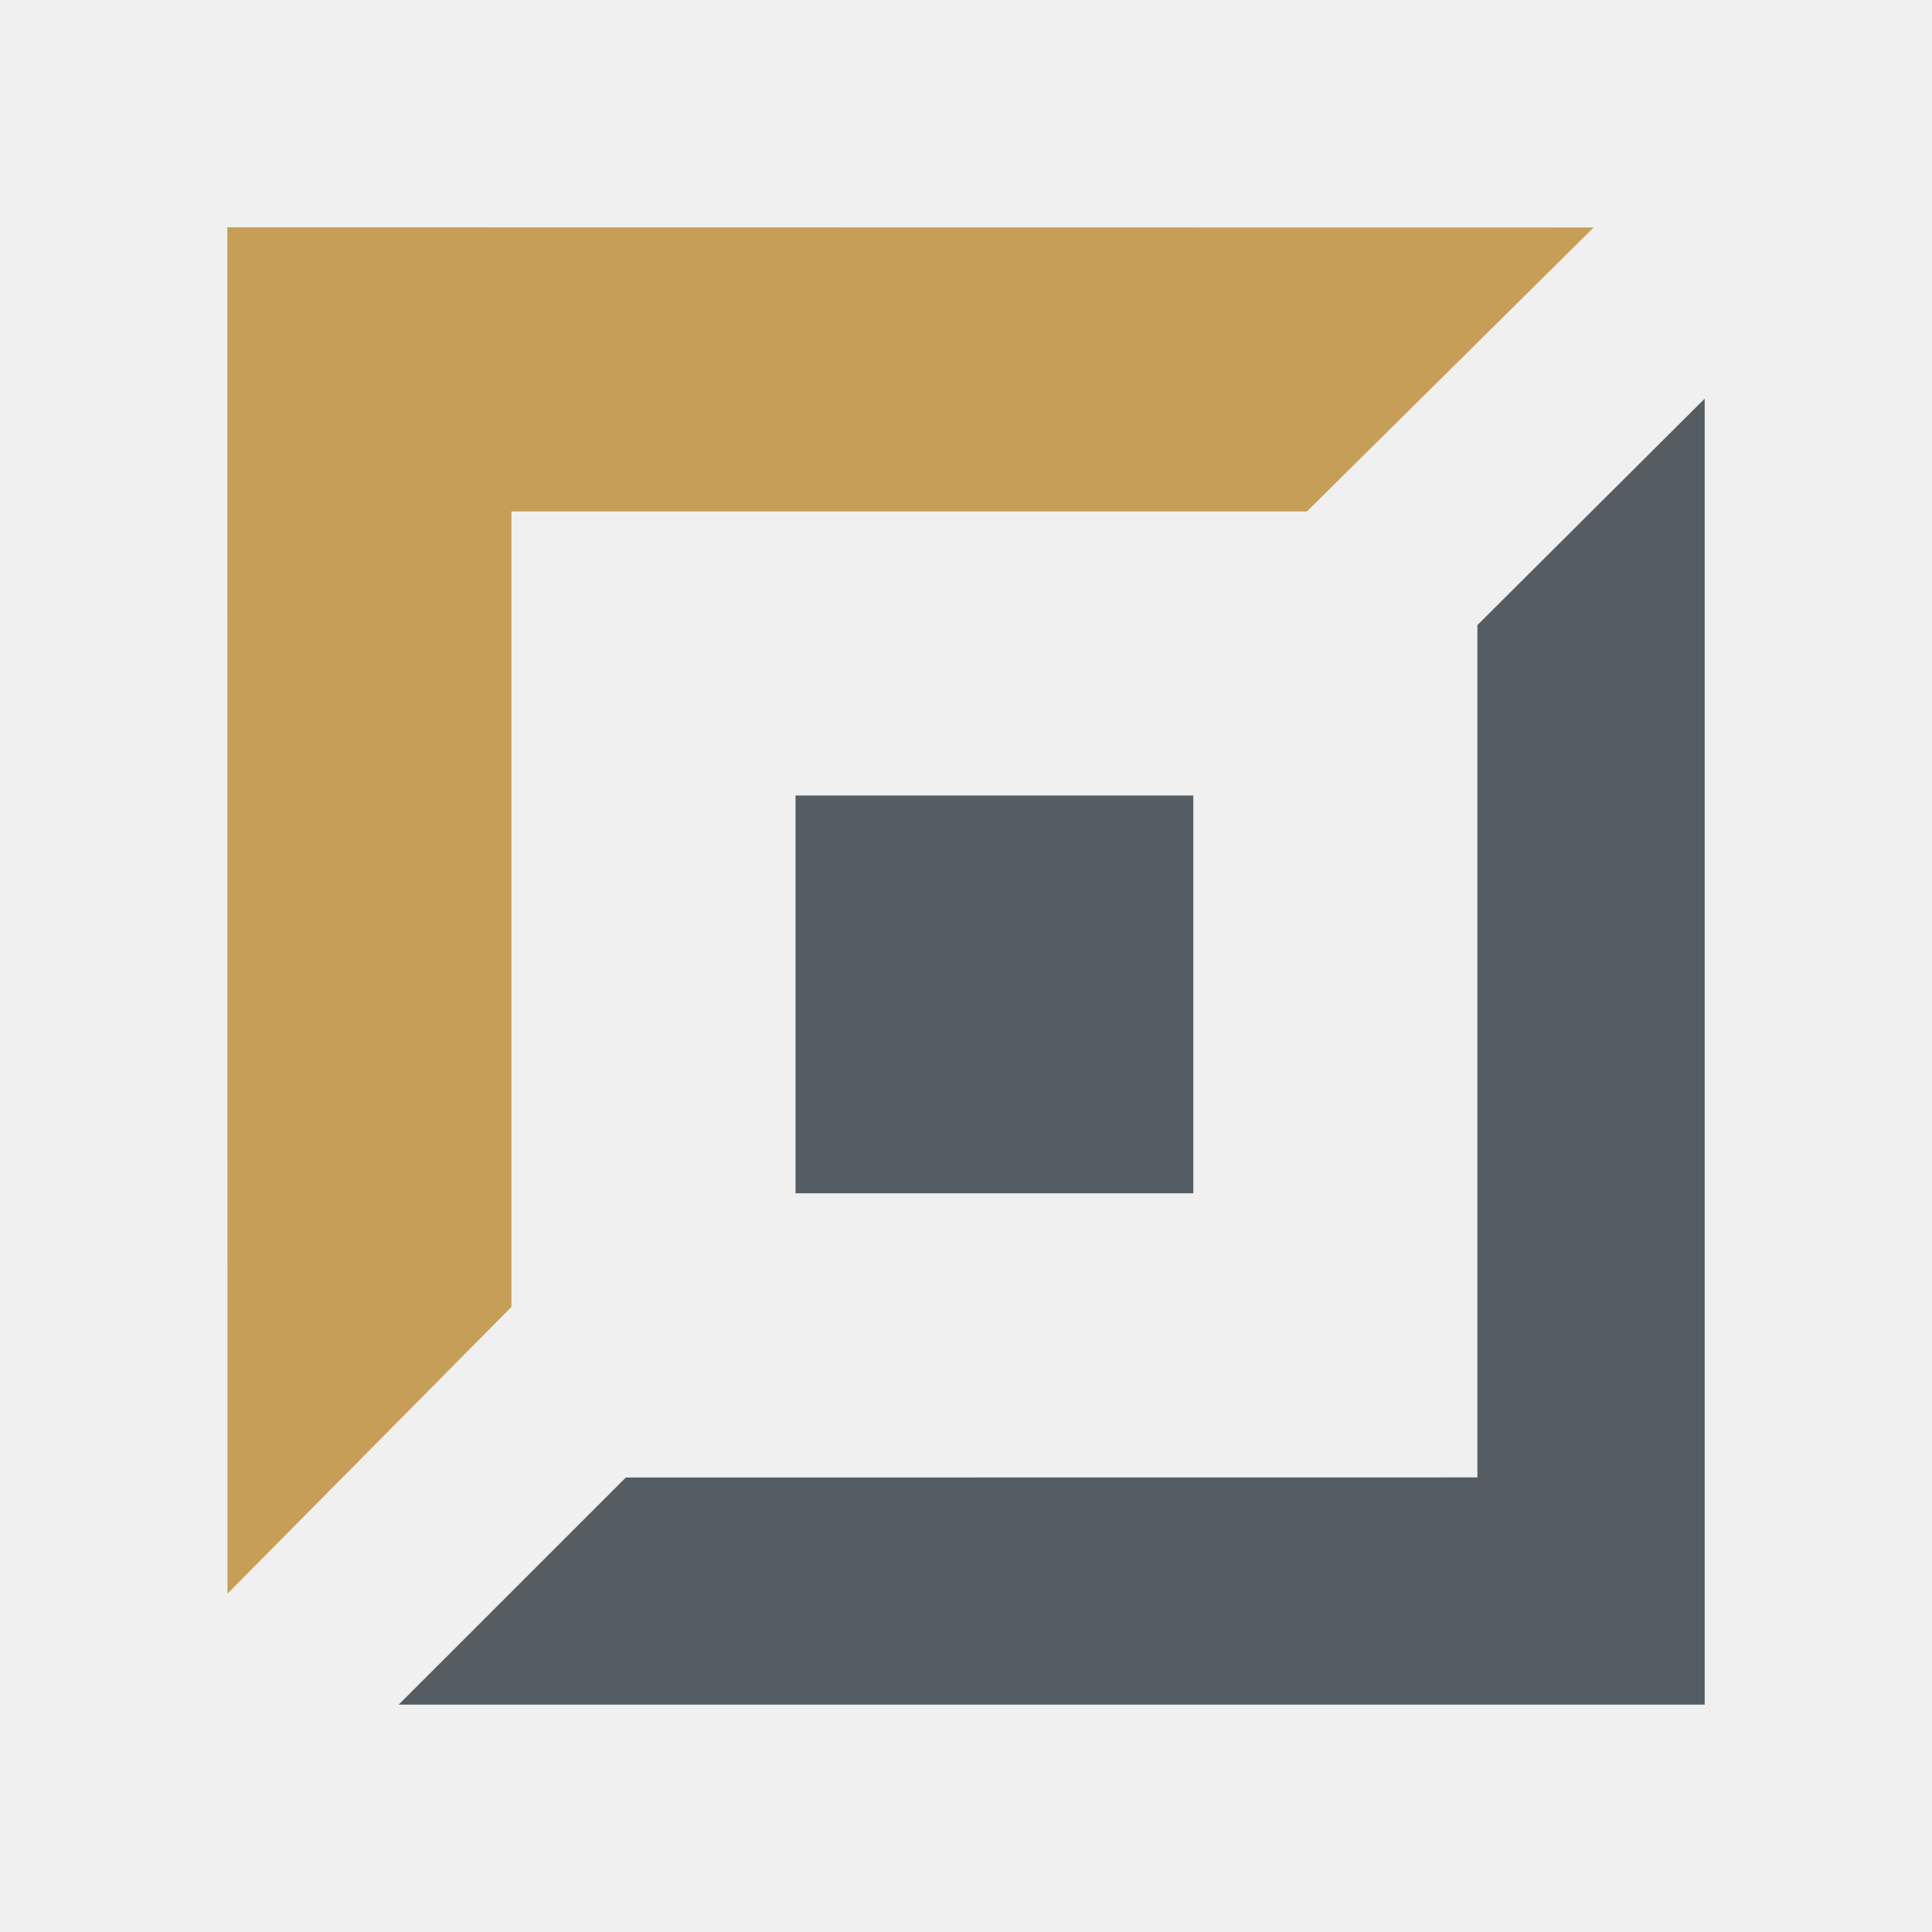
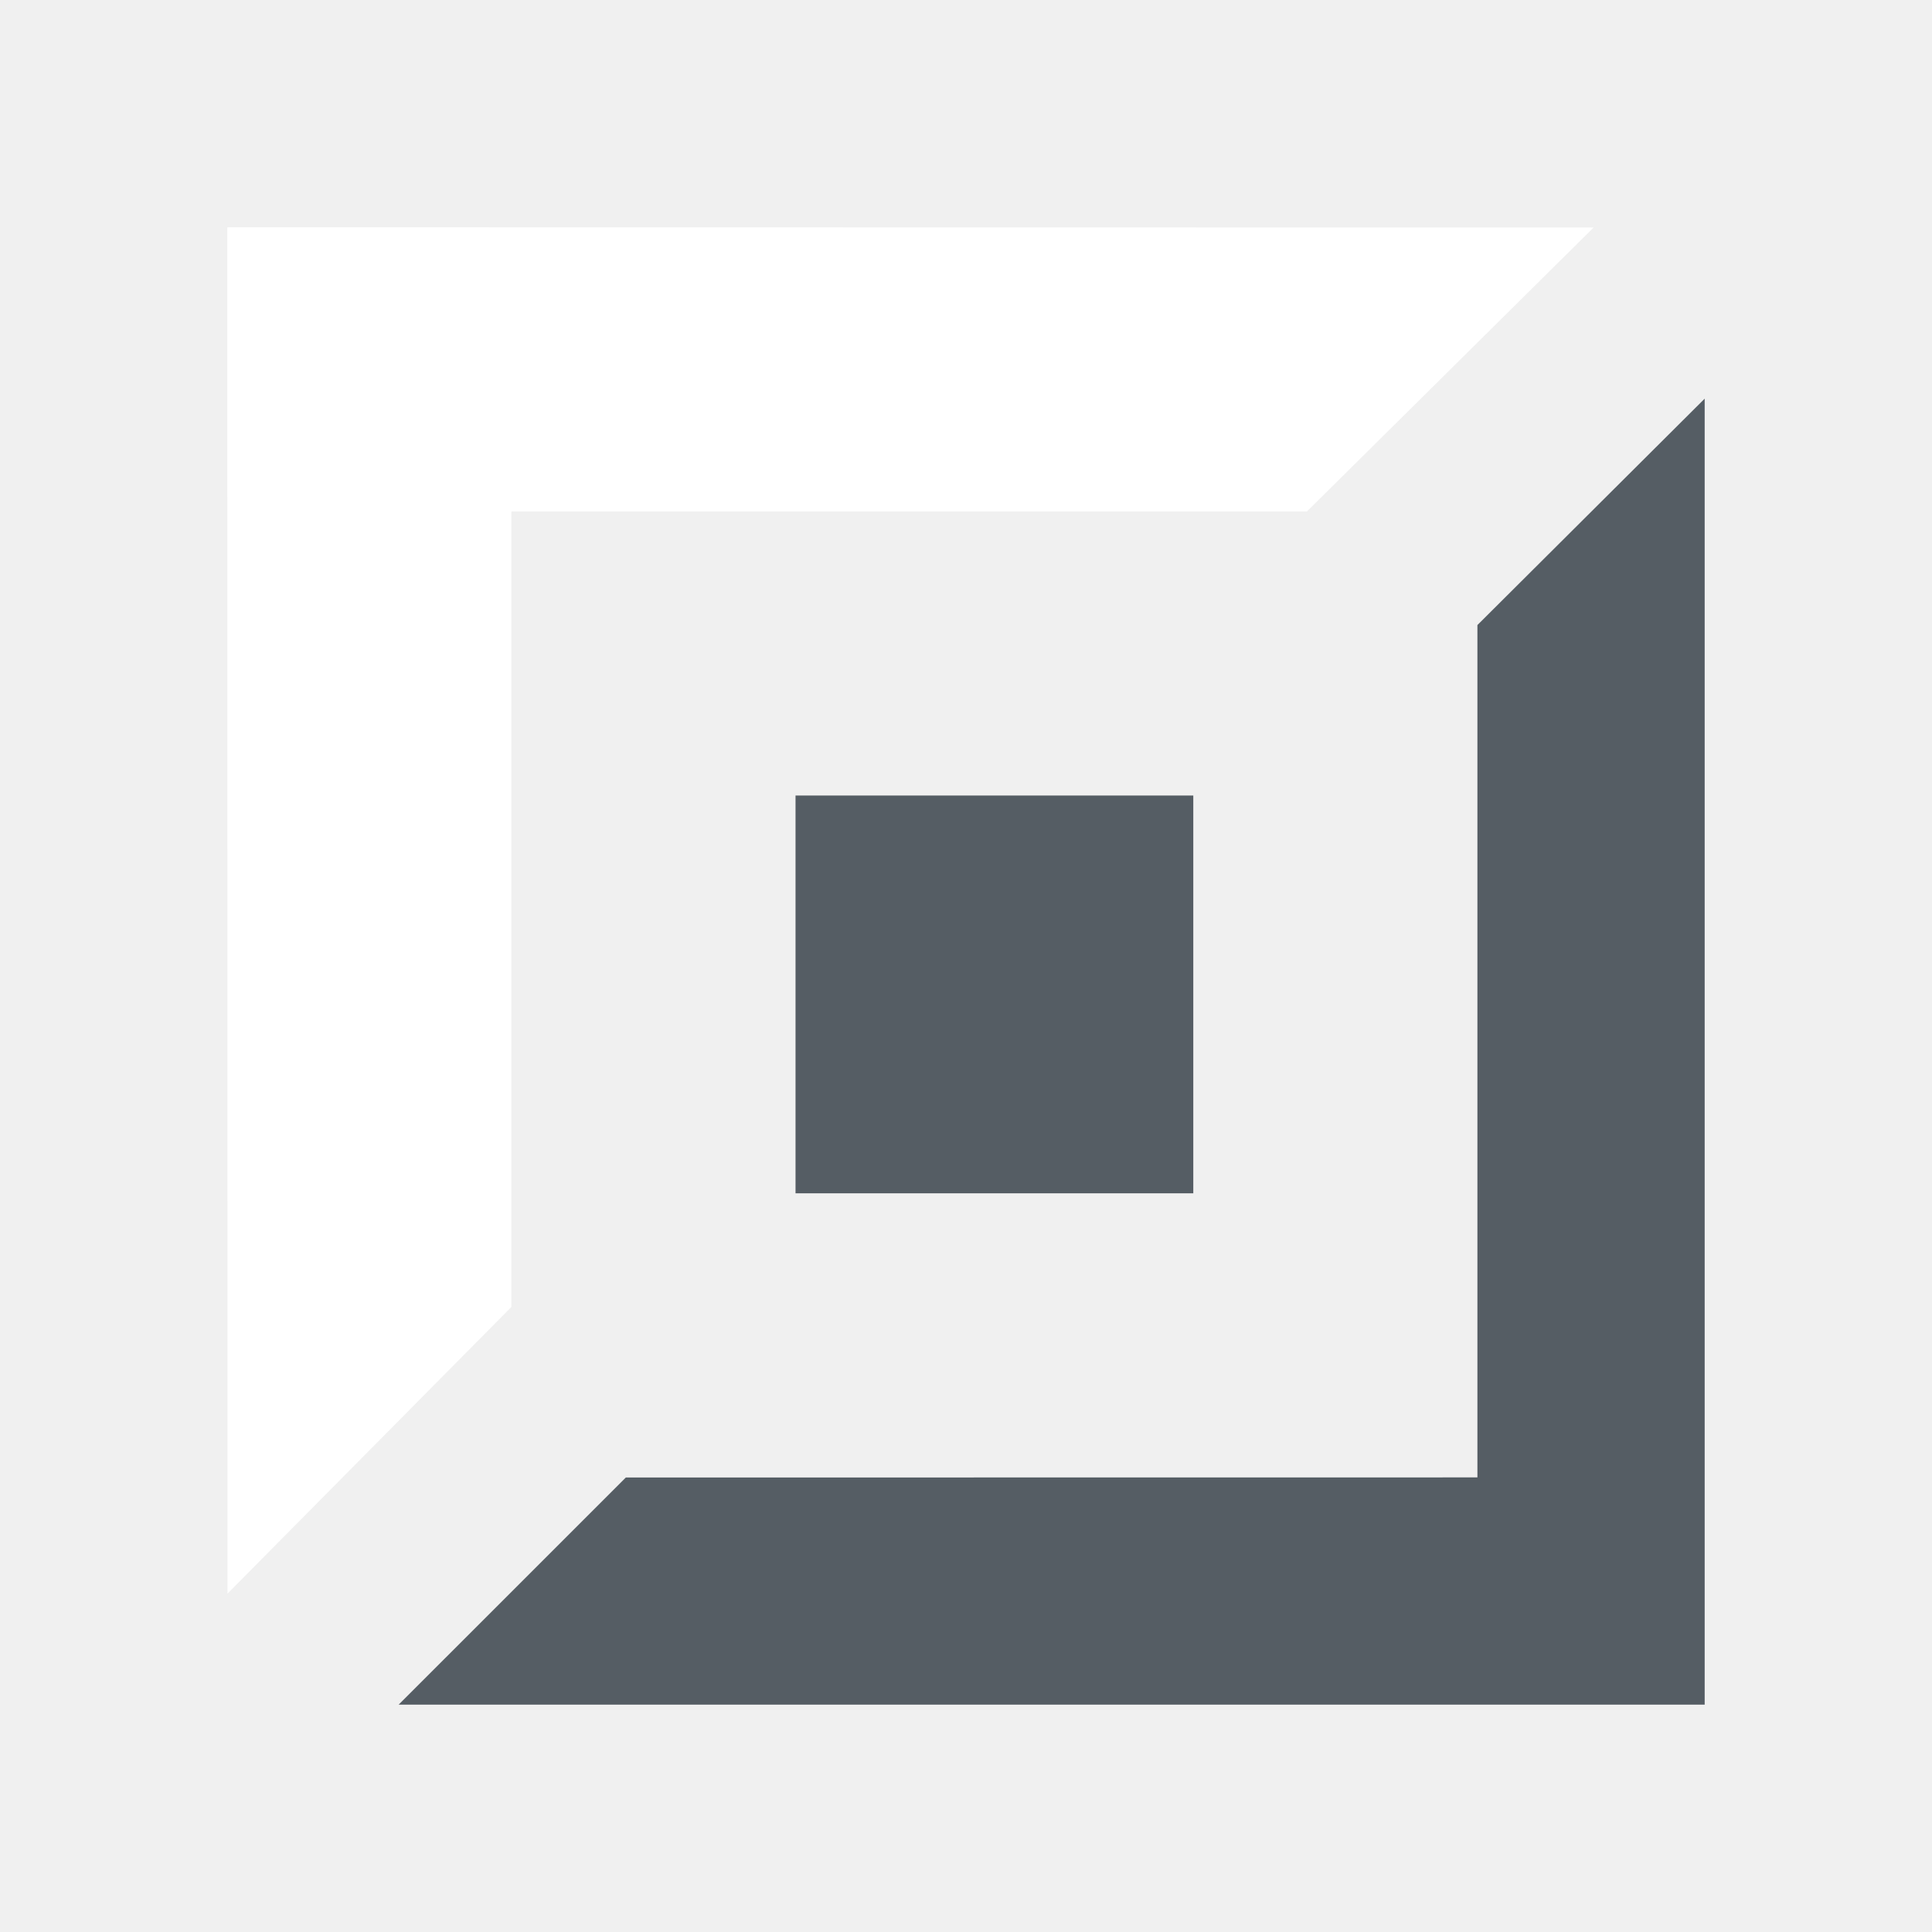
<svg xmlns="http://www.w3.org/2000/svg" class="icon" width="48" height="48" viewBox="0 0 400 400">
  <g>
    <path fill-rule="evenodd" fill="#555d64" d="M247.059, 247.059V164.706H164.706v82.353h82.353ZM352.936, 352.933V82.537l-47.054, 46.875v176.47l-176.309.019L82.532,352.933h270.4Z" />
-     <path fill-rule="evenodd" fill="#c79e57" d="M329.946, 47.1l-59.358,58.787H105.882V270.588L47.1,329.945,47.059,47.059Z" />
+     <path fill-rule="evenodd" fill="#FFF" d="M329.946, 47.1l-59.358,58.787H105.882V270.588L47.1,329.945,47.059,47.059Z" />
  </g>
</svg>
